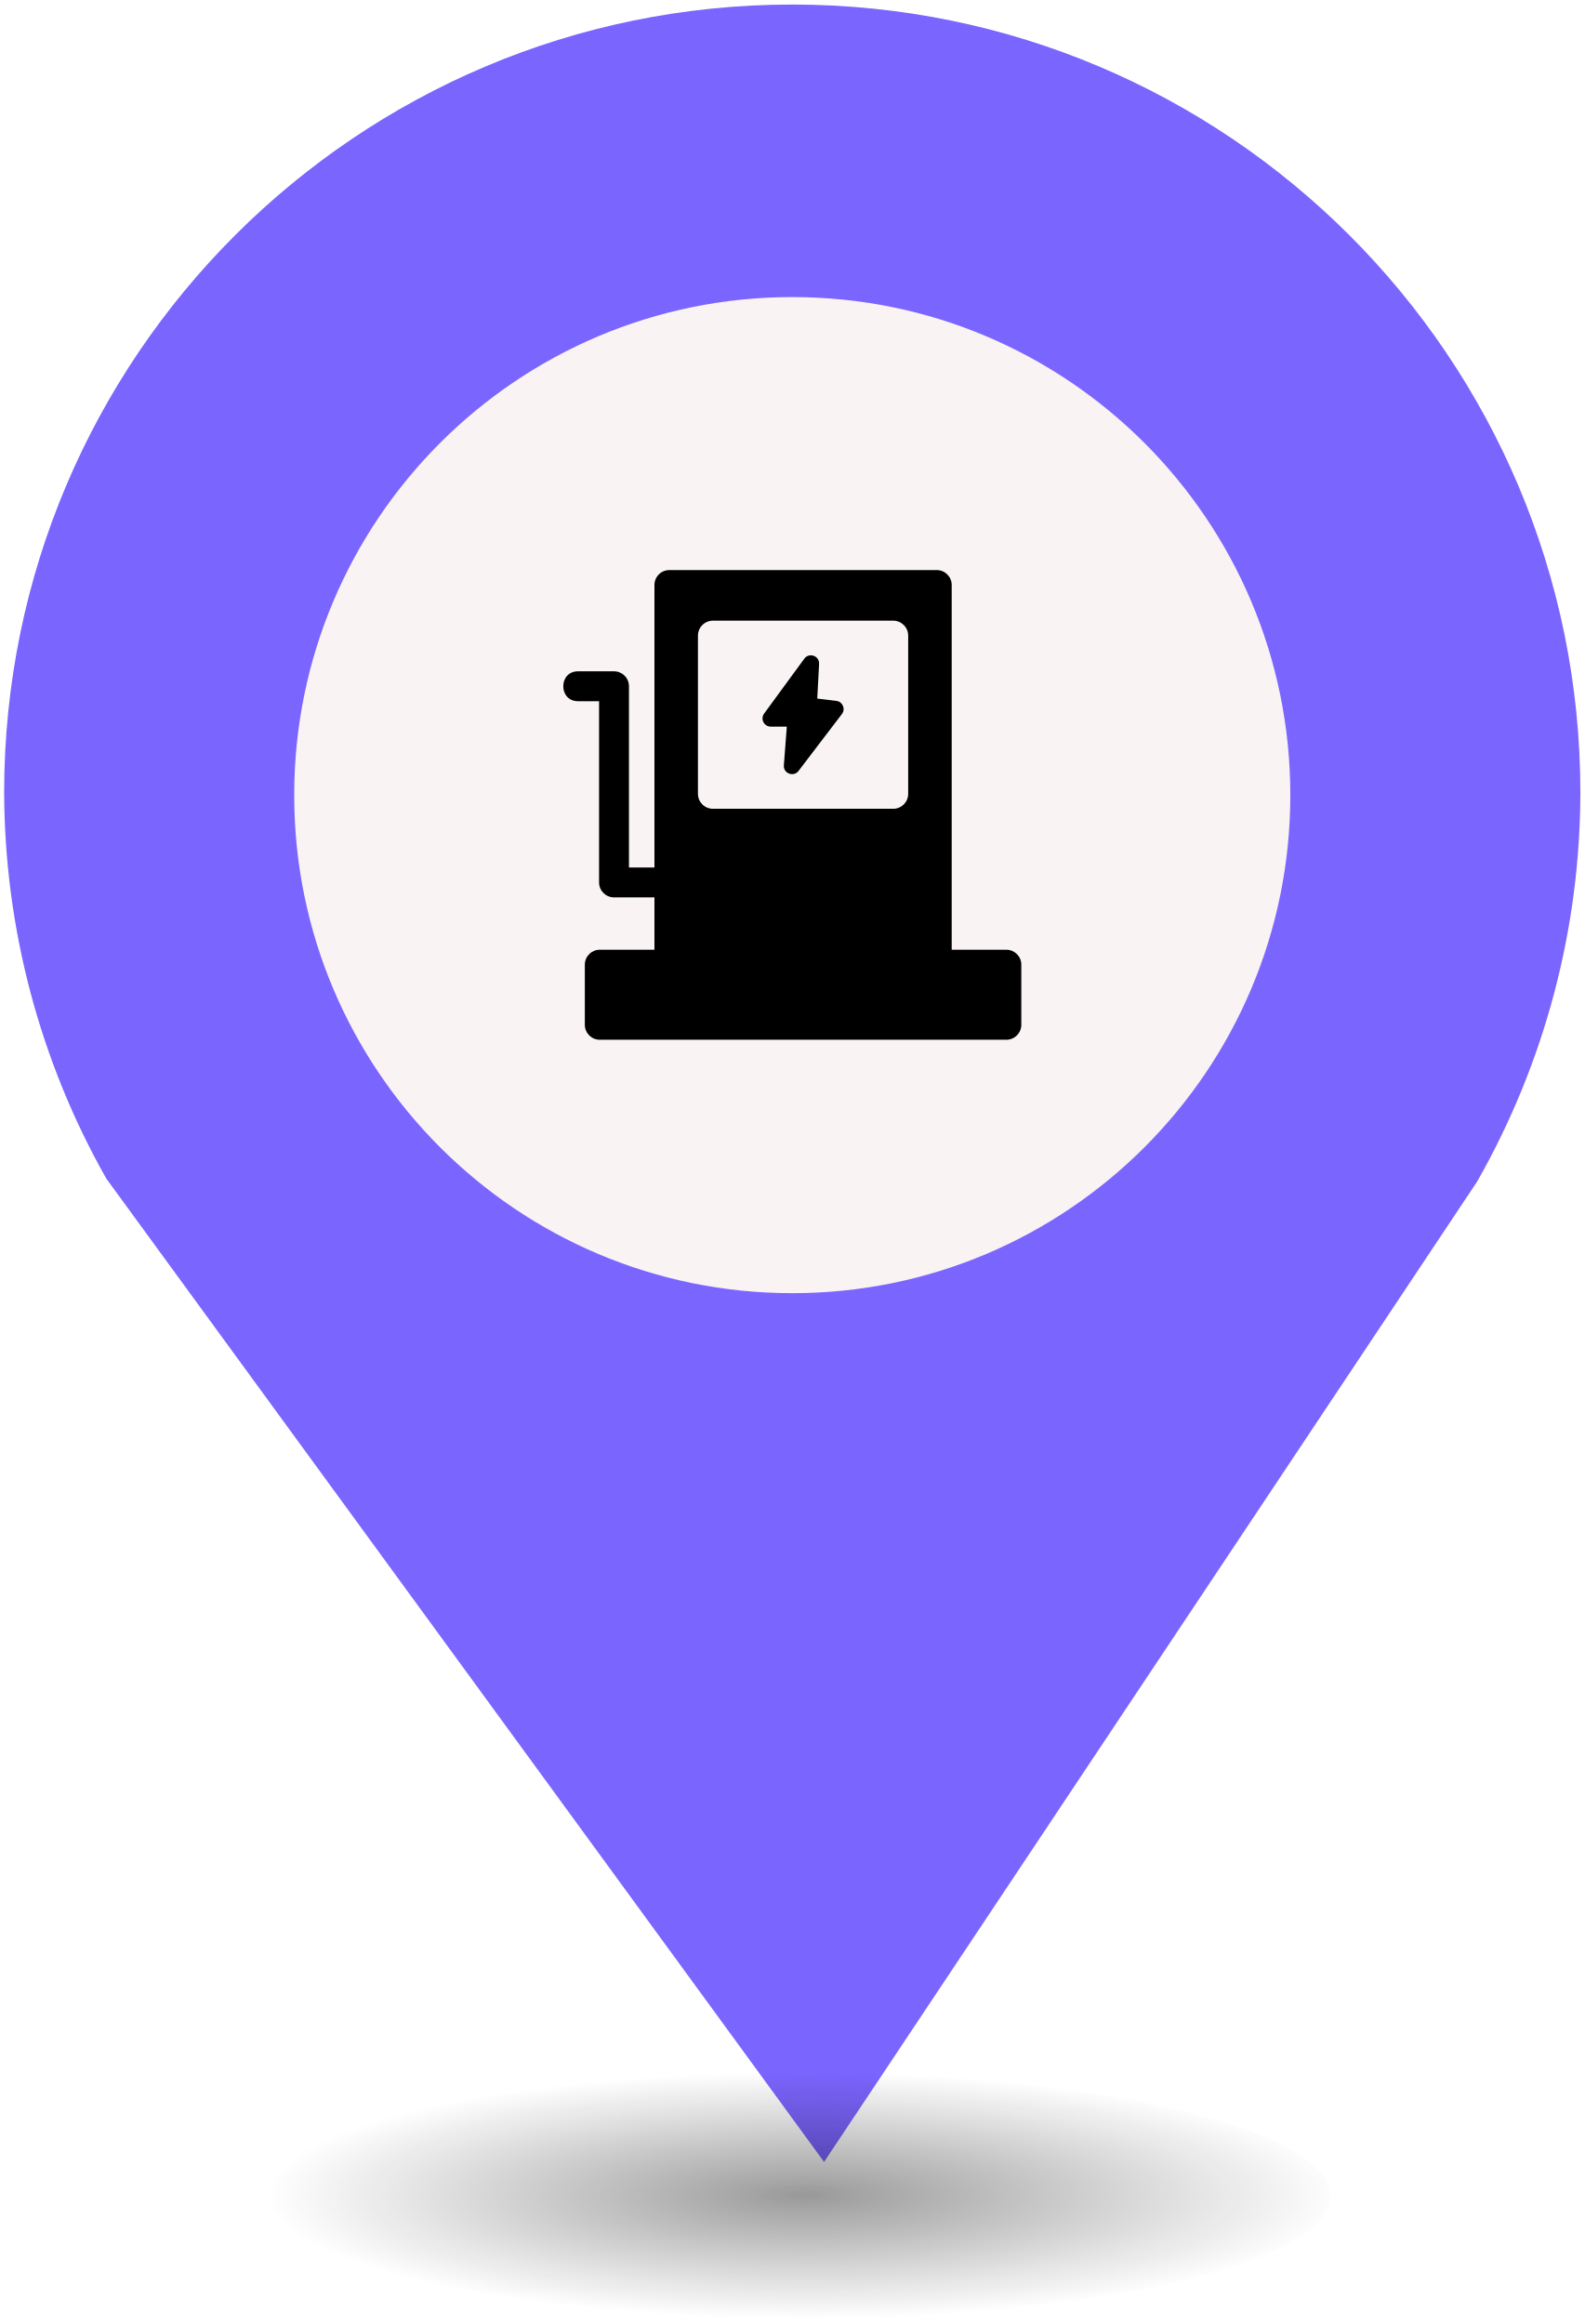
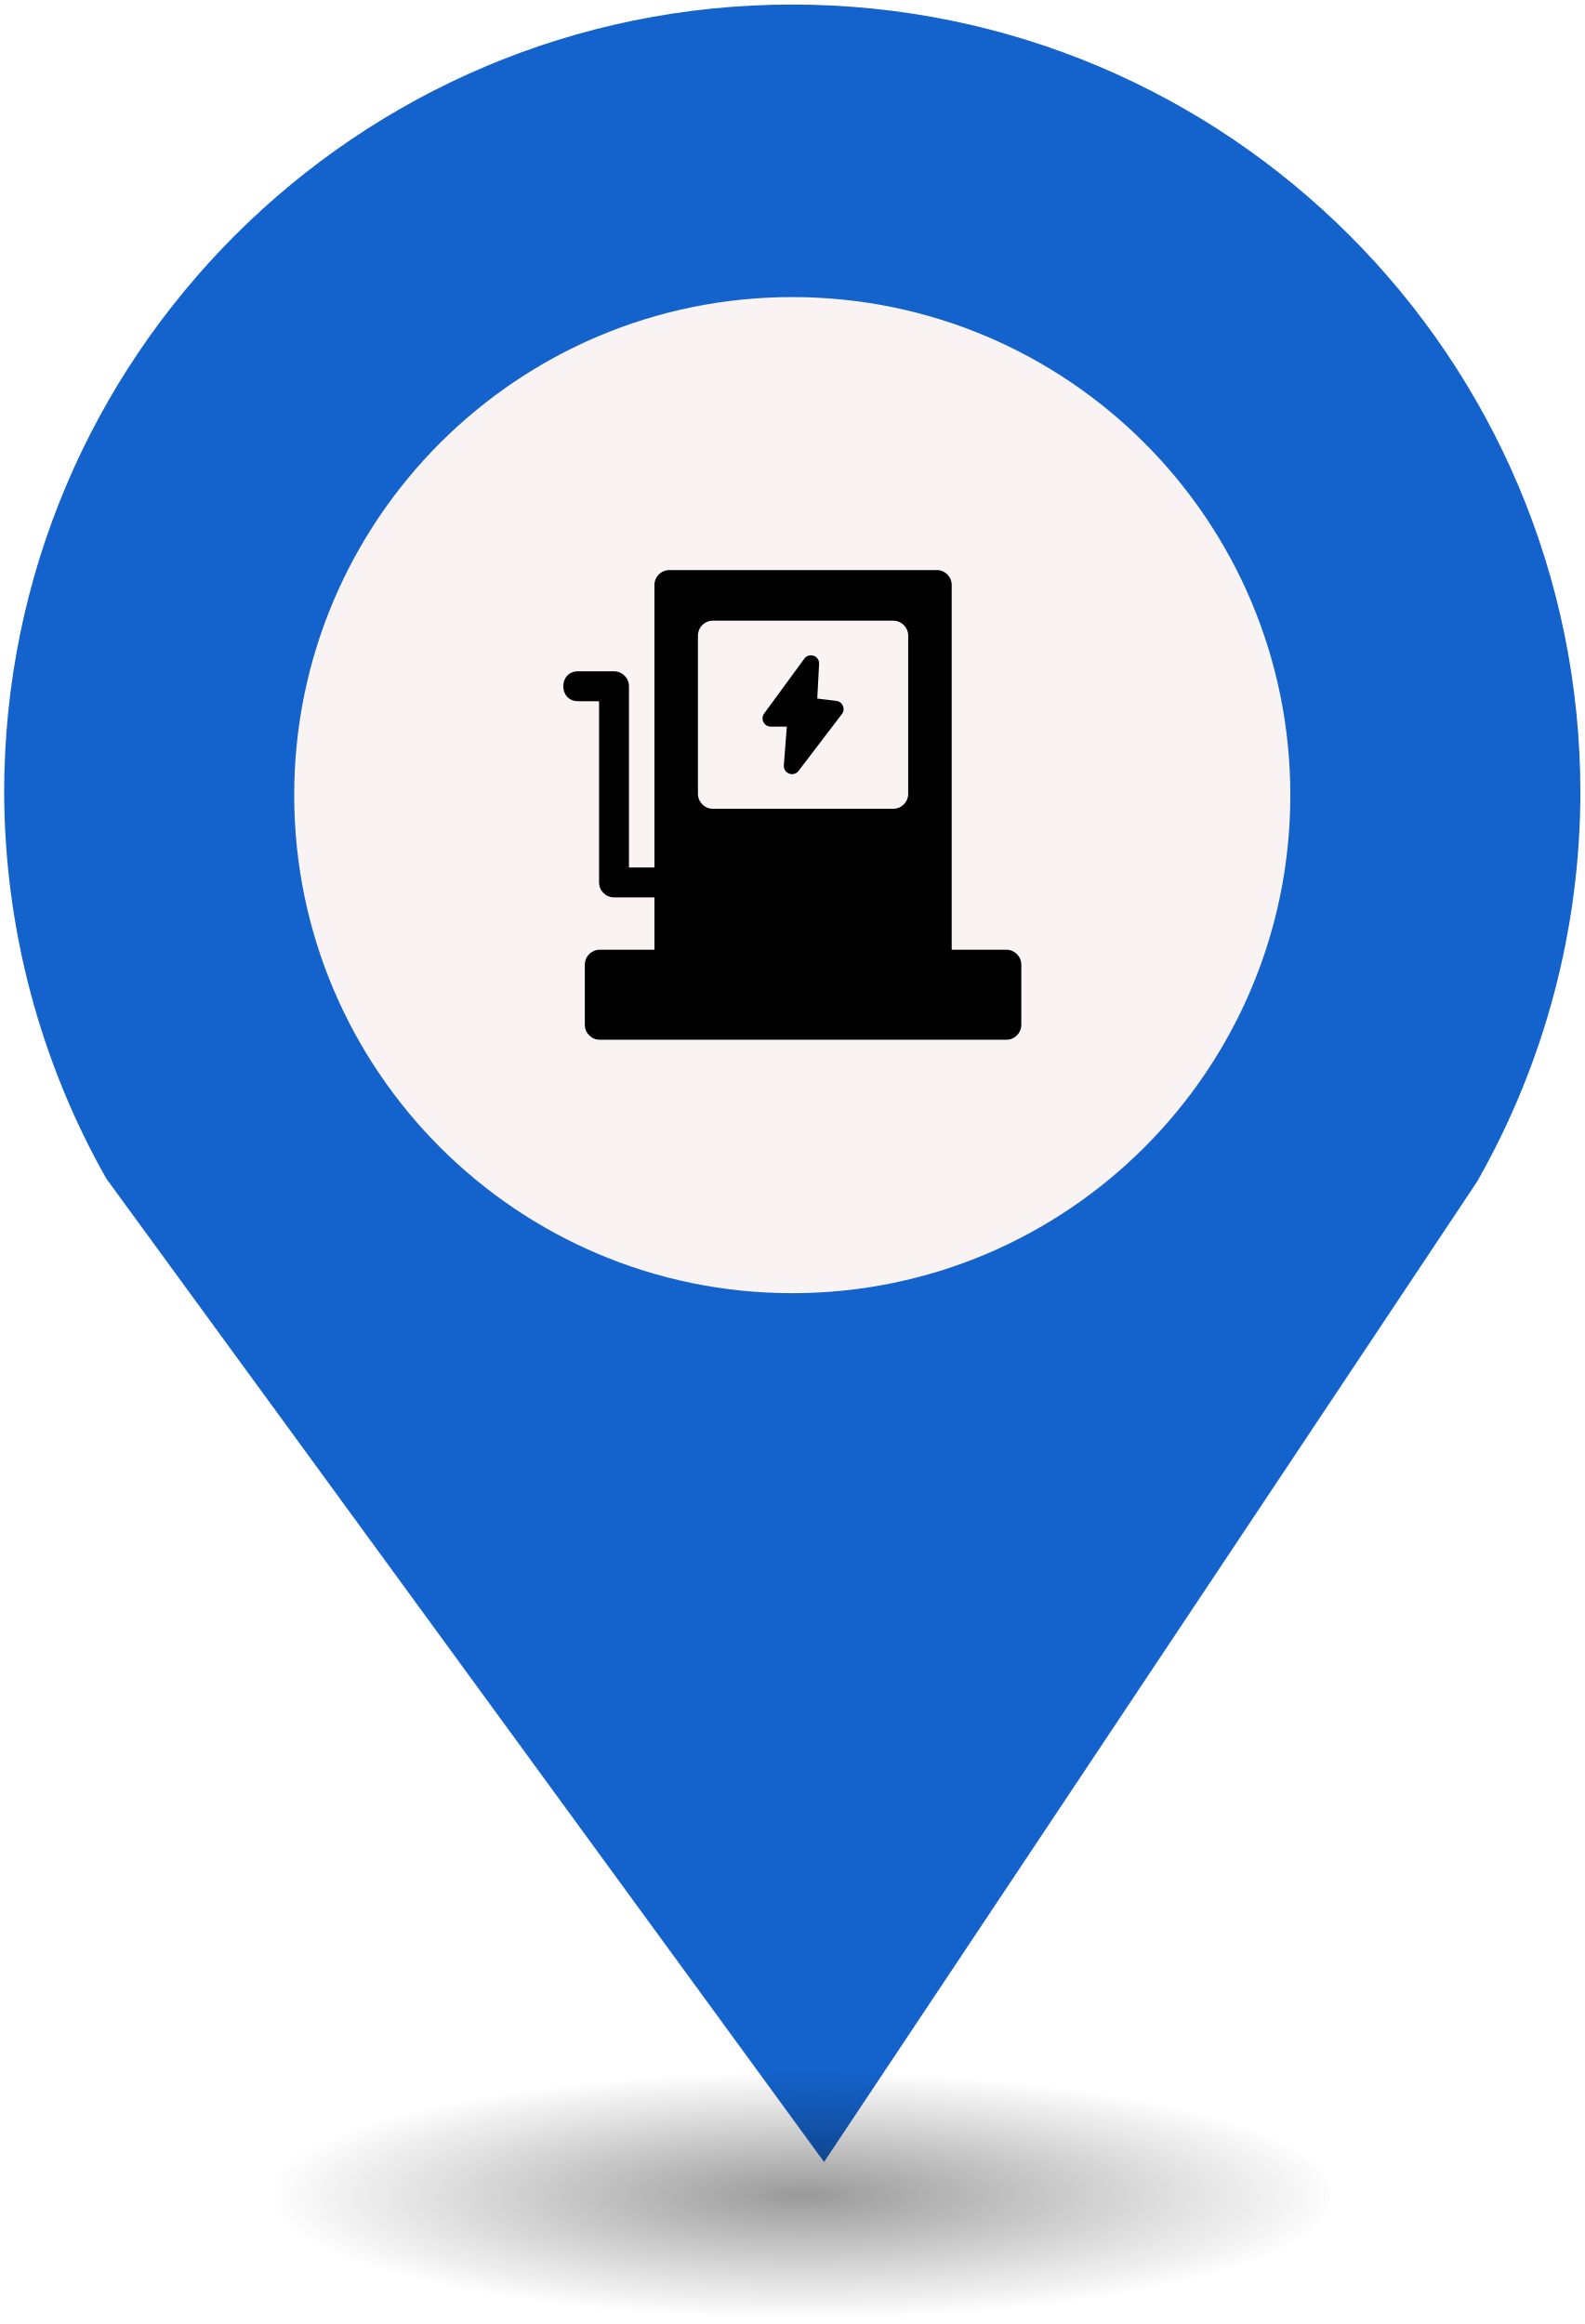
<svg xmlns="http://www.w3.org/2000/svg" height="44px" width="30px" version="1.1" viewBox="0 0 29.989 43.988" id="svg16">
  <defs id="defs7">
    <radialGradient id="a" gradientUnits="userSpaceOnUse" cy="127.6" cx="-42.75" gradientTransform="matrix(4.274964,0,0,0.98163,197.9983,-83.70691)" r="2.384">
      <stop stop-color="#010101" offset="0" id="stop2" />
      <stop stop-opacity="0" stop-color="#090909" offset="1" id="stop4" />
    </radialGradient>
  </defs>
-   <path d="m 14.994,0.086 c -8.239,0 -14.917,6.678 -14.917,14.917 0.009,2.562 0.673,5.079 1.935,7.307 L 15.596,40.921 27.956,22.366 C 29.234,20.122 29.907,17.586 29.911,15.003 29.911,6.765 23.233,0.086 14.994,0.086 Z" id="path9" style="fill:#7b65ff;stroke-width:4.275" />
+   <path d="m 14.994,0.086 c -8.239,0 -14.917,6.678 -14.917,14.917 0.009,2.562 0.673,5.079 1.935,7.307 L 15.596,40.921 27.956,22.366 C 29.234,20.122 29.907,17.586 29.911,15.003 29.911,6.765 23.233,0.086 14.994,0.086 Z" id="path9" style="fill:#1462cb;stroke-width:4.275" />
  <circle cy="15.05" cx="14.994" r="9.427" id="circle11" style="fill:#f9f3f3;stroke-width:4.275" />
  <ellipse rx="10.193" ry="2.339" cy="41.562" cx="14.994" id="ellipse13" style="opacity:0.4;fill:url(#a);stroke-width:4.275" />
  <rect id="replace" rx="0" ry="0" height="13.369" width="13.472" y="8.21" x="8.259" style="fill:none;stroke-width:4.275" />
  <svg height="100" width="100" id="svg14" y="10" x="8.5" viewBox="0 0 100 100" style="clip-rule:evenodd;fill-rule:evenodd;image-rendering:optimizeQuality;shape-rendering:geometricPrecision;text-rendering:geometricPrecision" version="1.1" xml:space="preserve">
    <defs id="defs4">
      <style id="style2" type="text/css">
   
    .fil0 {fill:black;fill-rule:nonzero}
   
  </style>
    </defs>
    <g transform="matrix(0.01141996,0,0,0.01141996,1.66009,0.400684)" id="g8">
      <path style="fill:#000000;fill-rule:nonzero" id="path6" d="M 662.76,34.09 H 219.64 c -13.67,0 -24.77,11.1 -24.77,24.78 V 527.03 H 152.64 V 226.67 c 0,-13.68 -11.1,-24.77 -24.77,-24.77 H 68.19 c -32.58,0 -32.58,49.54 0,49.54 h 34.9 V 551.8 c 0,13.68 11.1,24.78 24.78,24.78 h 67 v 86.79 h -90.61 c -13.67,0 -24.77,11.09 -24.77,24.77 v 99.64 c 0,13.68 11.1,24.78 24.77,24.78 h 673.86 c 13.68,0 24.78,-11.1 24.78,-24.78 v -99.64 c 0,-13.68 -11.1,-24.77 -24.78,-24.77 H 687.54 V 58.87 c 0,-13.68 -11.1,-24.78 -24.78,-24.78 z m -219.47,146.83 -66.65,91.06 c -6.62,9.05 -0.03,21.49 10.95,21.6 h 26.67 l -4.91,64.2 c -1.02,13.85 16.99,19.96 24.72,8.68 l 71.53,-93.81 c 6.45,-8.45 1.08,-20.44 -9.19,-21.71 l -31.71,-3.87 3.07,-57.45 c 0.66,-13.46 -16.59,-19.41 -24.48,-8.7 z M 291.75,117.99 h 298.9 c 13.67,0 24.77,11.1 24.77,24.77 v 262.21 c 0,13.67 -11.1,24.77 -24.77,24.77 h -298.9 c -13.68,0 -24.78,-11.1 -24.78,-24.77 V 142.76 c 0,-13.67 11.1,-24.77 24.78,-24.77 z" class="fil0" />
    </g>
  </svg>
</svg>
